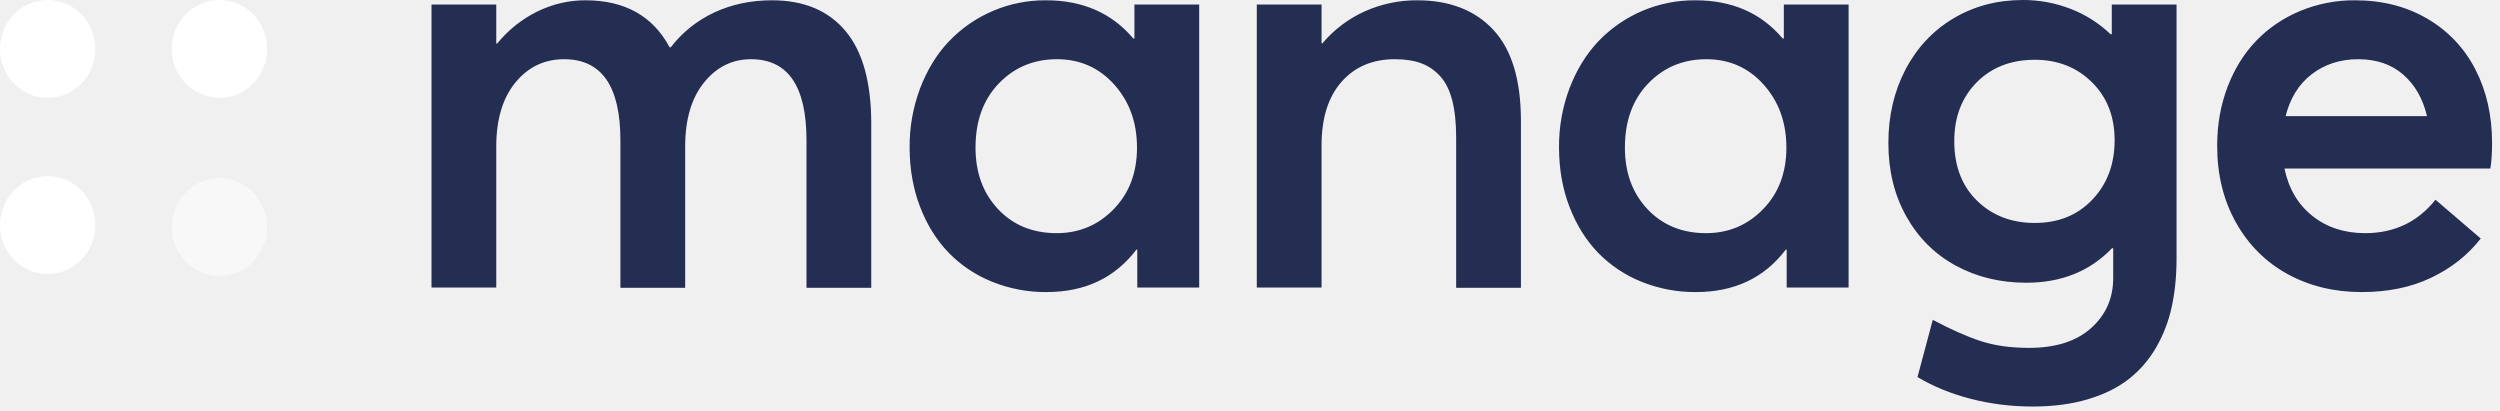
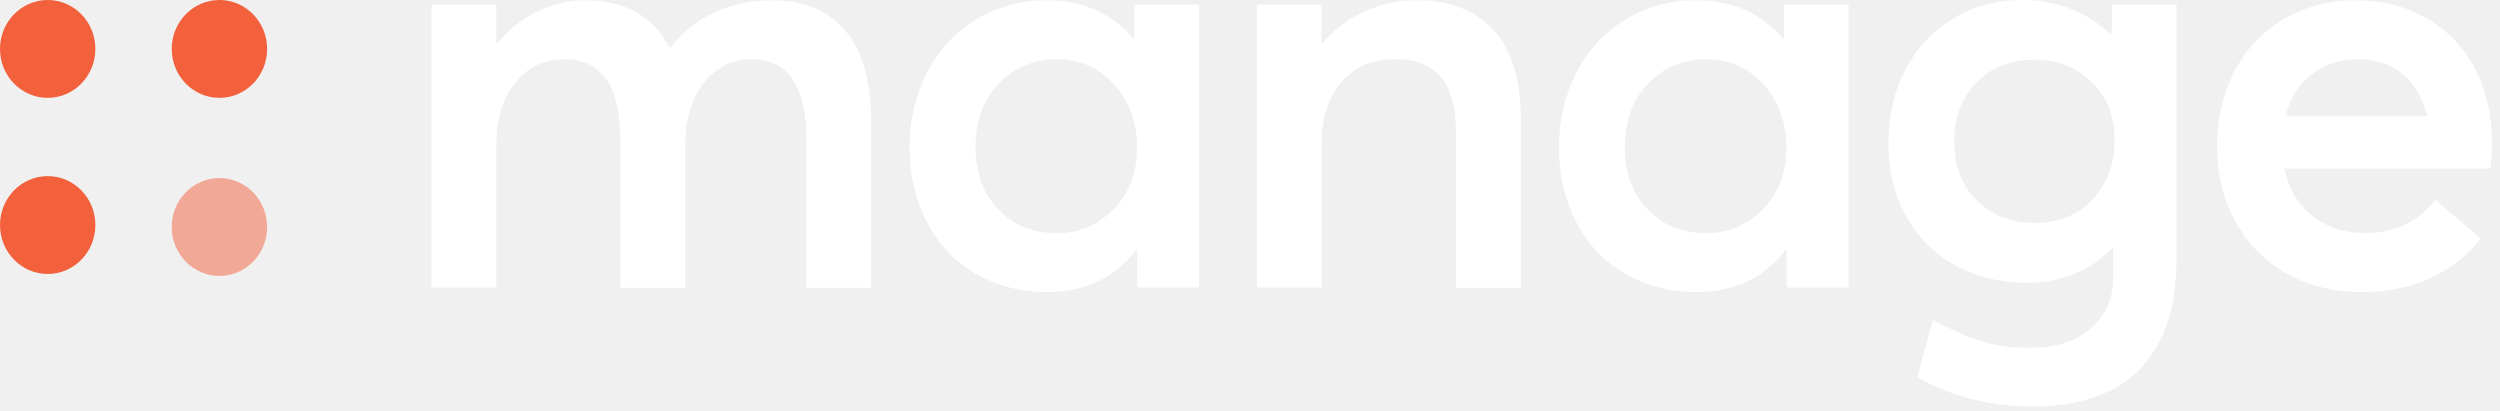
<svg xmlns="http://www.w3.org/2000/svg" width="146" height="24">
-   <g fill="none" fill-rule="evenodd">
-     <path fill="#242D52" fill-rule="nonzero" d="M40.014 16.809V8.553c0-1.577.366-2.82 1.098-3.73.733-.91 1.65-1.365 2.75-1.365 2.158 0 3.237 1.577 3.237 4.731v8.62h3.782v-9.58c0-2.415-.5-4.22-1.503-5.417C48.376.615 46.945.017 45.084.017c-1.222 0-2.34.234-3.352.703a6.833 6.833 0 00-2.56 2.043h-.066C38.126.932 36.486.017 34.184.017c-.969 0-1.902.217-2.799.653a6.976 6.976 0 00-2.353 1.878h-.05V.265H25.2v16.527h3.782V8.553c0-1.577.372-2.82 1.115-3.73.743-.91 1.693-1.365 2.849-1.365 2.19 0 3.286 1.577 3.286 4.731v8.62h3.782zm21.101.248c2.246 0 3.997-.827 5.252-2.482h.05v2.217h3.616V.265h-3.782V2.25h-.066C64.93.761 63.23.017 61.082.017a7.76 7.76 0 00-5.681 2.415c-.705.75-1.26 1.66-1.668 2.73a9.589 9.589 0 00-.611 3.44c0 1.258.203 2.416.61 3.475.408 1.059.964 1.952 1.669 2.68a7.348 7.348 0 002.535 1.696 8.325 8.325 0 003.18.604zm.595-3.441c-1.399 0-2.538-.466-3.419-1.398-.88-.932-1.321-2.132-1.321-3.599 0-1.555.454-2.804 1.362-3.747.909-.943 2.04-1.414 3.394-1.414 1.343 0 2.458.493 3.345 1.48.886.988 1.33 2.215 1.33 3.681 0 1.467-.455 2.667-1.363 3.599-.909.932-2.018 1.398-3.328 1.398zm27.112 3.193V7.064c0-2.393-.536-4.166-1.61-5.319C86.14.593 84.655.017 82.762.017a7.373 7.373 0 00-3.056.645 6.958 6.958 0 00-2.477 1.87h-.05V.264h-3.782v16.527h3.782V8.487c0-1.588.388-2.823 1.164-3.706.777-.882 1.814-1.323 3.113-1.323.595 0 1.104.077 1.528.231.424.155.796.406 1.115.753.32.348.556.819.71 1.415.154.595.231 1.323.231 2.183v8.769h3.782zm10.218.248c2.246 0 3.996-.827 5.252-2.482h.05v2.217h3.616V.265h-3.782V2.25h-.066C102.855.761 101.154.017 99.007.017a7.76 7.76 0 00-5.682 2.415c-.704.75-1.26 1.66-1.668 2.73a9.589 9.589 0 00-.61 3.44c0 1.258.203 2.416.61 3.475.408 1.059.964 1.952 1.668 2.68a7.348 7.348 0 002.536 1.696 8.325 8.325 0 003.179.604zm.594-3.441c-1.398 0-2.538-.466-3.418-1.398-.881-.932-1.322-2.132-1.322-3.599 0-1.555.455-2.804 1.363-3.747.908-.943 2.04-1.414 3.394-1.414 1.343 0 2.458.493 3.344 1.48.886.988 1.33 2.215 1.33 3.681 0 1.467-.455 2.667-1.363 3.599-.908.932-2.018 1.398-3.328 1.398zm19.07 10.125c1.2 0 2.274-.14 3.22-.422.947-.281 1.743-.673 2.387-1.175a6.385 6.385 0 001.602-1.844 8.14 8.14 0 00.916-2.383c.188-.86.281-1.803.281-2.829V.265h-3.782v1.737h-.066a7.059 7.059 0 00-2.353-1.49A7.62 7.62 0 00118.142 0c-1.508 0-2.862.358-4.062 1.075-1.2.717-2.134 1.713-2.8 2.987-.666 1.273-.999 2.705-.999 4.293 0 1.61.35 3.038 1.049 4.285.699 1.246 1.66 2.203 2.882 2.87 1.222.667 2.598 1.001 4.129 1.001 2.047 0 3.716-.673 5.004-2.018h.066v1.753c0 1.17-.43 2.14-1.288 2.912-.86.772-2.07 1.158-3.634 1.158-1.068 0-2.006-.132-2.816-.397-.809-.265-1.742-.678-2.799-1.24l-.892 3.341c.925.552 1.966.976 3.122 1.274 1.156.298 2.356.447 3.6.447zm.132-10.72c-1.365 0-2.491-.434-3.377-1.3-.887-.865-1.33-2.026-1.33-3.482 0-1.4.435-2.542 1.305-3.425.87-.882 2.004-1.323 3.402-1.323 1.332 0 2.442.435 3.328 1.307.886.871 1.33 2.002 1.33 3.391 0 1.401-.433 2.556-1.297 3.466-.864.91-1.985 1.365-3.361 1.365zm19.086 4.036c1.542 0 2.899-.281 4.071-.844 1.173-.562 2.133-1.323 2.882-2.283l-2.642-2.266c-1.035 1.301-2.406 1.952-4.113 1.952-1.21 0-2.237-.337-3.08-1.01-.842-.672-1.384-1.593-1.627-2.762h12.024c.066-.397.099-.9.099-1.506 0-1.599-.325-3.027-.975-4.285a7.198 7.198 0 00-2.807-2.961c-1.222-.717-2.632-1.075-4.228-1.075a8.191 8.191 0 00-3.188.62c-.99.414-1.844.99-2.56 1.729-.715.739-1.277 1.638-1.684 2.696-.407 1.06-.611 2.212-.611 3.458 0 1.688.369 3.185 1.106 4.492.738 1.307 1.746 2.308 3.023 3.003 1.277.695 2.714 1.042 4.31 1.042zm3.815-10.274h-8.257c.264-1.059.776-1.878 1.535-2.457.76-.579 1.663-.868 2.709-.868 1.057 0 1.93.298 2.618.893.688.596 1.153 1.406 1.395 2.432z" />
-     <g fill="#FFF">
+   <g fill="white" fill-rule="evenodd">
+     <path fill="white" fill-rule="nonzero" d="M40.014 16.809V8.553c0-1.577.366-2.82 1.098-3.73.733-.91 1.65-1.365 2.75-1.365 2.158 0 3.237 1.577 3.237 4.731v8.62h3.782v-9.58c0-2.415-.5-4.22-1.503-5.417C48.376.615 46.945.017 45.084.017c-1.222 0-2.34.234-3.352.703a6.833 6.833 0 00-2.56 2.043h-.066C38.126.932 36.486.017 34.184.017c-.969 0-1.902.217-2.799.653a6.976 6.976 0 00-2.353 1.878h-.05V.265H25.2v16.527h3.782V8.553c0-1.577.372-2.82 1.115-3.73.743-.91 1.693-1.365 2.849-1.365 2.19 0 3.286 1.577 3.286 4.731v8.62h3.782zm21.101.248c2.246 0 3.997-.827 5.252-2.482h.05v2.217h3.616V.265h-3.782V2.25h-.066C64.93.761 63.23.017 61.082.017a7.76 7.76 0 00-5.681 2.415c-.705.75-1.26 1.66-1.668 2.73a9.589 9.589 0 00-.611 3.44c0 1.258.203 2.416.61 3.475.408 1.059.964 1.952 1.669 2.68a7.348 7.348 0 002.535 1.696 8.325 8.325 0 003.18.604zm.595-3.441c-1.399 0-2.538-.466-3.419-1.398-.88-.932-1.321-2.132-1.321-3.599 0-1.555.454-2.804 1.362-3.747.909-.943 2.04-1.414 3.394-1.414 1.343 0 2.458.493 3.345 1.48.886.988 1.33 2.215 1.33 3.681 0 1.467-.455 2.667-1.363 3.599-.909.932-2.018 1.398-3.328 1.398zm27.112 3.193V7.064c0-2.393-.536-4.166-1.61-5.319C86.14.593 84.655.017 82.762.017a7.373 7.373 0 00-3.056.645 6.958 6.958 0 00-2.477 1.87h-.05V.264h-3.782v16.527h3.782V8.487c0-1.588.388-2.823 1.164-3.706.777-.882 1.814-1.323 3.113-1.323.595 0 1.104.077 1.528.231.424.155.796.406 1.115.753.32.348.556.819.71 1.415.154.595.231 1.323.231 2.183v8.769h3.782zm10.218.248c2.246 0 3.996-.827 5.252-2.482h.05v2.217h3.616V.265h-3.782V2.25h-.066C102.855.761 101.154.017 99.007.017a7.76 7.76 0 00-5.682 2.415c-.704.75-1.26 1.66-1.668 2.73a9.589 9.589 0 00-.61 3.44c0 1.258.203 2.416.61 3.475.408 1.059.964 1.952 1.668 2.68a7.348 7.348 0 002.536 1.696 8.325 8.325 0 003.179.604zm.594-3.441c-1.398 0-2.538-.466-3.418-1.398-.881-.932-1.322-2.132-1.322-3.599 0-1.555.455-2.804 1.363-3.747.908-.943 2.04-1.414 3.394-1.414 1.343 0 2.458.493 3.344 1.48.886.988 1.33 2.215 1.33 3.681 0 1.467-.455 2.667-1.363 3.599-.908.932-2.018 1.398-3.328 1.398zm19.07 10.125c1.2 0 2.274-.14 3.22-.422.947-.281 1.743-.673 2.387-1.175a6.385 6.385 0 001.602-1.844 8.14 8.14 0 00.916-2.383c.188-.86.281-1.803.281-2.829V.265h-3.782v1.737h-.066a7.059 7.059 0 00-2.353-1.49A7.62 7.62 0 00118.142 0c-1.508 0-2.862.358-4.062 1.075-1.2.717-2.134 1.713-2.8 2.987-.666 1.273-.999 2.705-.999 4.293 0 1.61.35 3.038 1.049 4.285.699 1.246 1.66 2.203 2.882 2.87 1.222.667 2.598 1.001 4.129 1.001 2.047 0 3.716-.673 5.004-2.018h.066v1.753c0 1.17-.43 2.14-1.288 2.912-.86.772-2.07 1.158-3.634 1.158-1.068 0-2.006-.132-2.816-.397-.809-.265-1.742-.678-2.799-1.24l-.892 3.341c.925.552 1.966.976 3.122 1.274 1.156.298 2.356.447 3.6.447zm.132-10.72c-1.365 0-2.491-.434-3.377-1.3-.887-.865-1.33-2.026-1.33-3.482 0-1.4.435-2.542 1.305-3.425.87-.882 2.004-1.323 3.402-1.323 1.332 0 2.442.435 3.328 1.307.886.871 1.33 2.002 1.33 3.391 0 1.401-.433 2.556-1.297 3.466-.864.91-1.985 1.365-3.361 1.365zm19.086 4.036c1.542 0 2.899-.281 4.071-.844 1.173-.562 2.133-1.323 2.882-2.283l-2.642-2.266c-1.035 1.301-2.406 1.952-4.113 1.952-1.21 0-2.237-.337-3.08-1.01-.842-.672-1.384-1.593-1.627-2.762h12.024c.066-.397.099-.9.099-1.506 0-1.599-.325-3.027-.975-4.285a7.198 7.198 0 00-2.807-2.961c-1.222-.717-2.632-1.075-4.228-1.075a8.191 8.191 0 00-3.188.62c-.99.414-1.844.99-2.56 1.729-.715.739-1.277 1.638-1.684 2.696-.407 1.06-.611 2.212-.611 3.458 0 1.688.369 3.185 1.106 4.492.738 1.307 1.746 2.308 3.023 3.003 1.277.695 2.714 1.042 4.31 1.042zm3.815-10.274h-8.257c.264-1.059.776-1.878 1.535-2.457.76-.579 1.663-.868 2.709-.868 1.057 0 1.93.298 2.618.893.688.596 1.153 1.406 1.395 2.432z" />
+     <g fill="#F3603C">
      <path d="M2.786 10.286c1.538 0 2.785 1.279 2.785 2.857C5.571 14.72 4.324 16 2.786 16 1.247 16 0 14.72 0 13.143c0-1.578 1.247-2.857 2.786-2.857zM2.786 0C4.324 0 5.57 1.28 5.57 2.857c0 1.578-1.247 2.857-2.785 2.857C1.247 5.714 0 4.435 0 2.857 0 1.28 1.247 0 2.786 0zm10.028 0C14.353 0 15.6 1.28 15.6 2.857c0 1.578-1.247 2.857-2.786 2.857-1.538 0-2.785-1.279-2.785-2.857C10.029 1.28 11.276 0 12.814 0z" />
      <ellipse cx="12.814" cy="13.257" opacity=".5" rx="2.786" ry="2.857" />
    </g>
  </g>
</svg>
